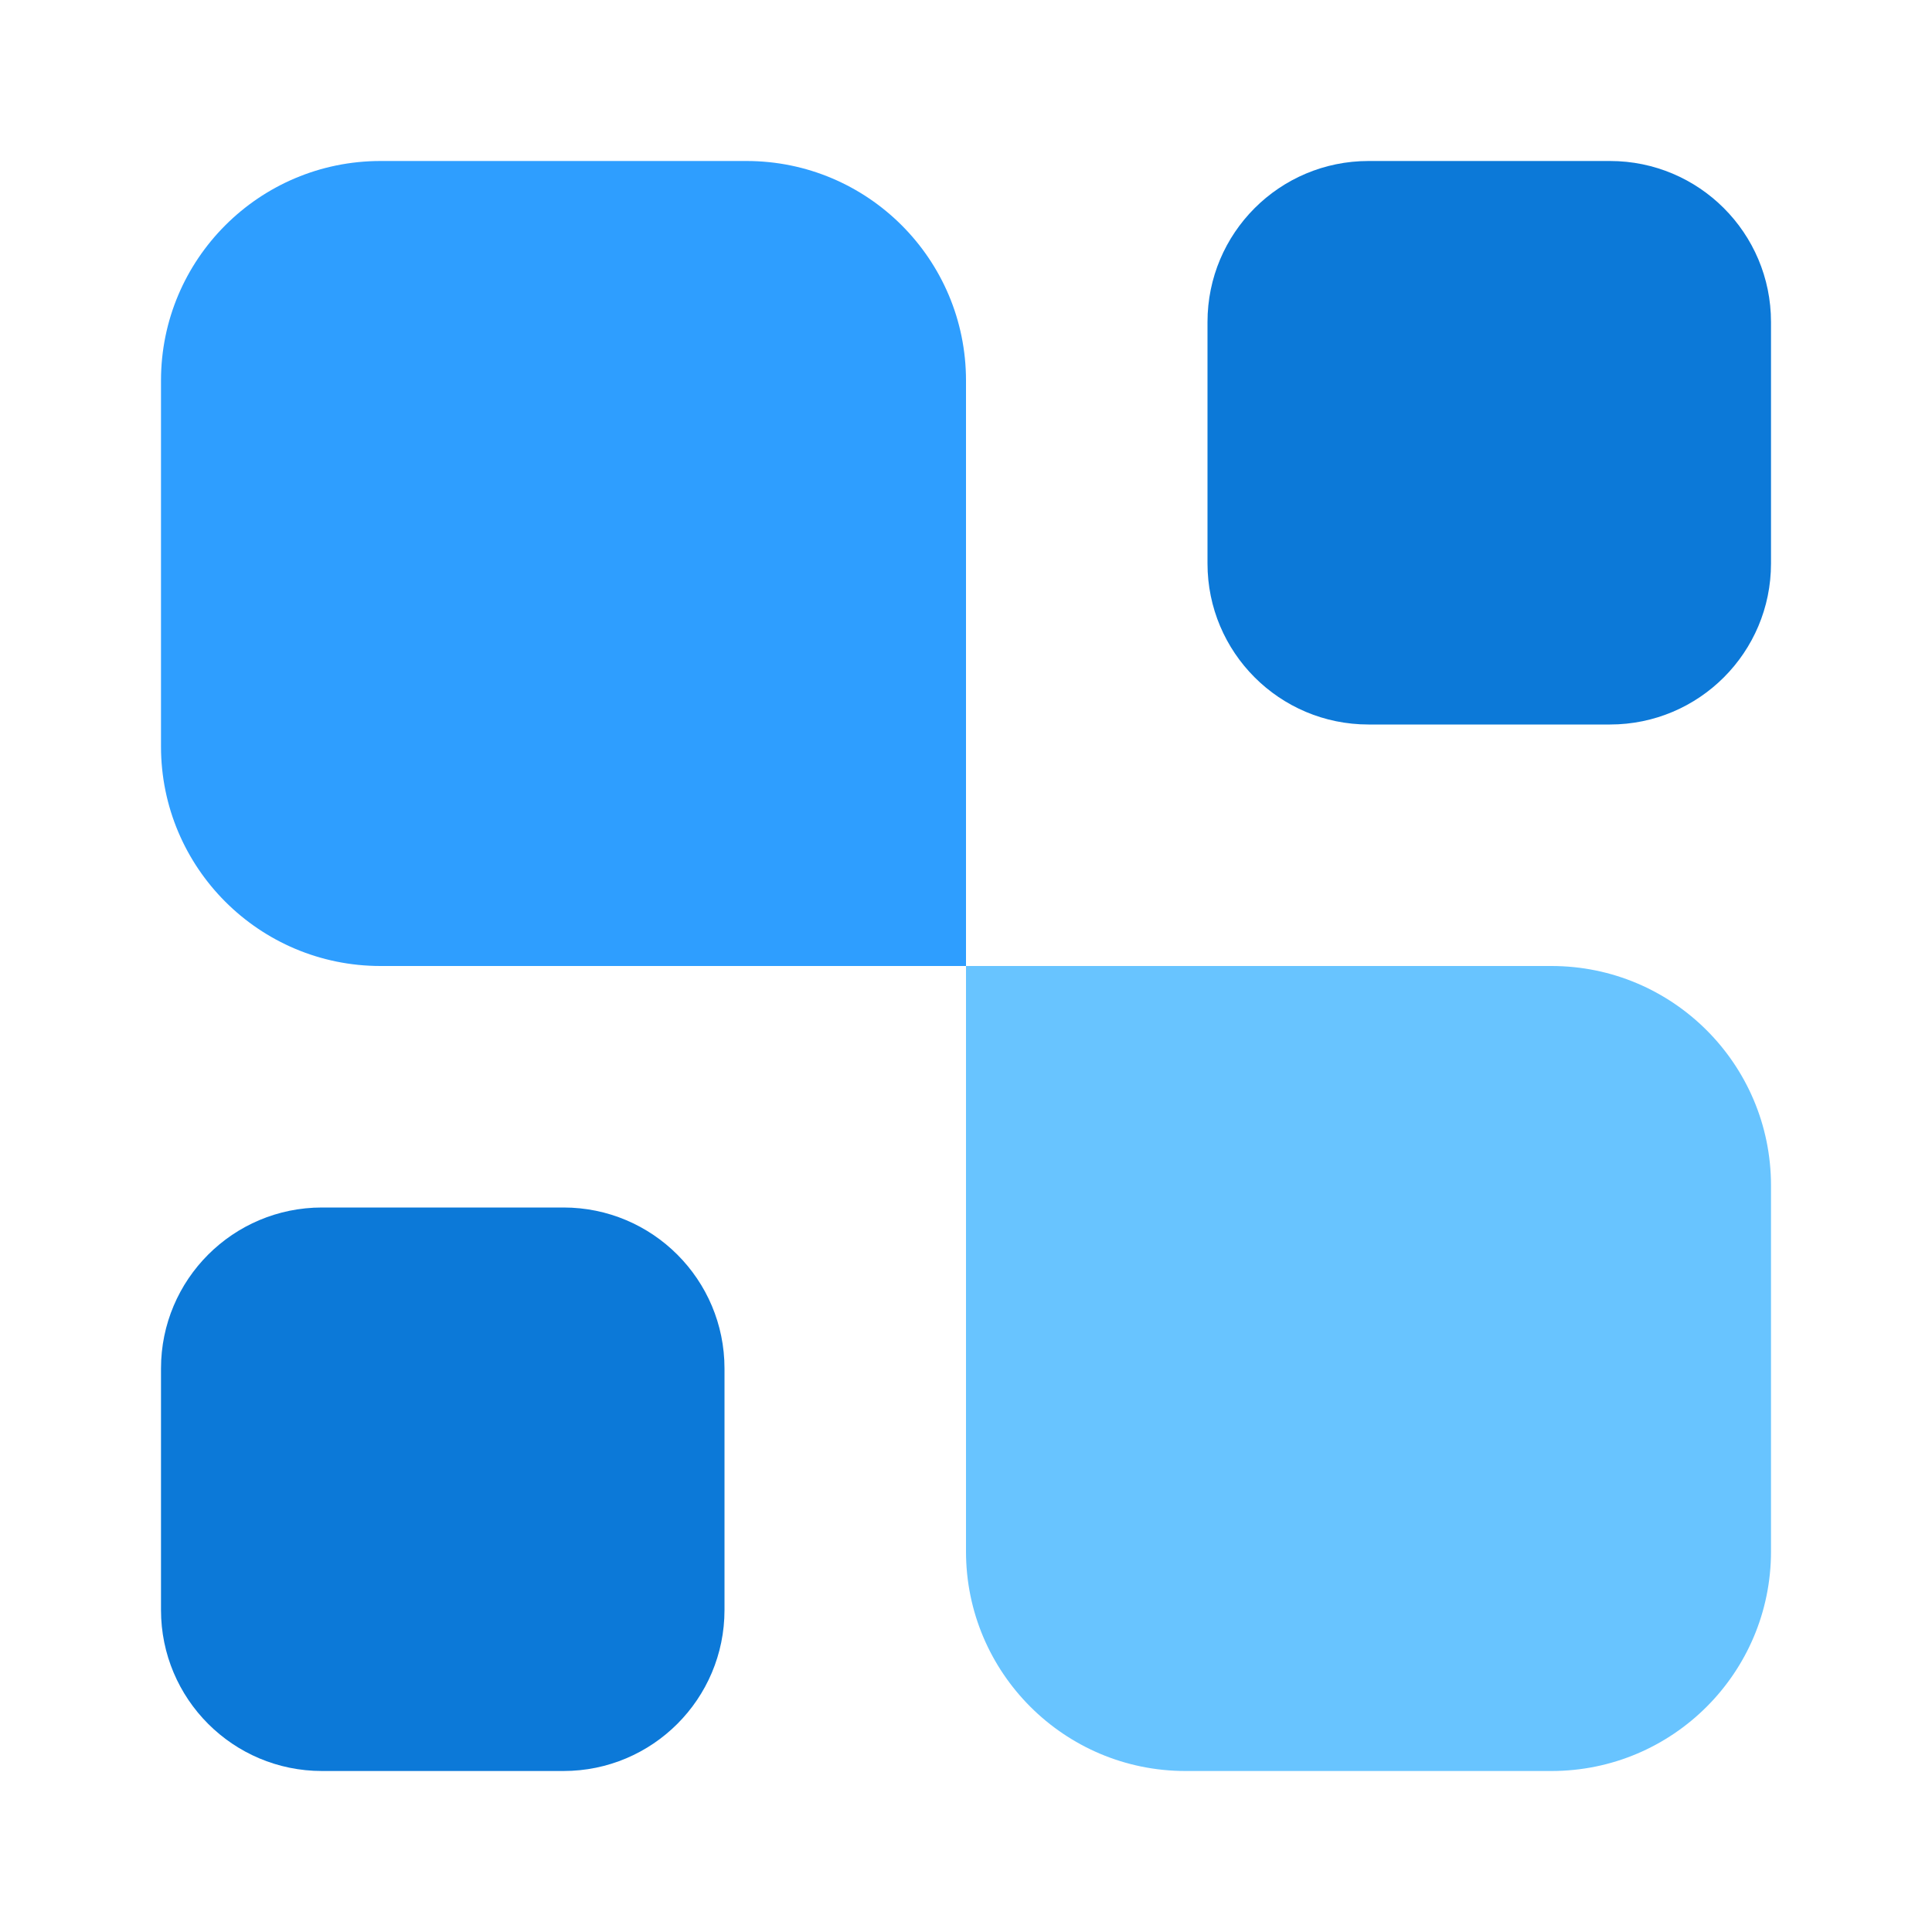
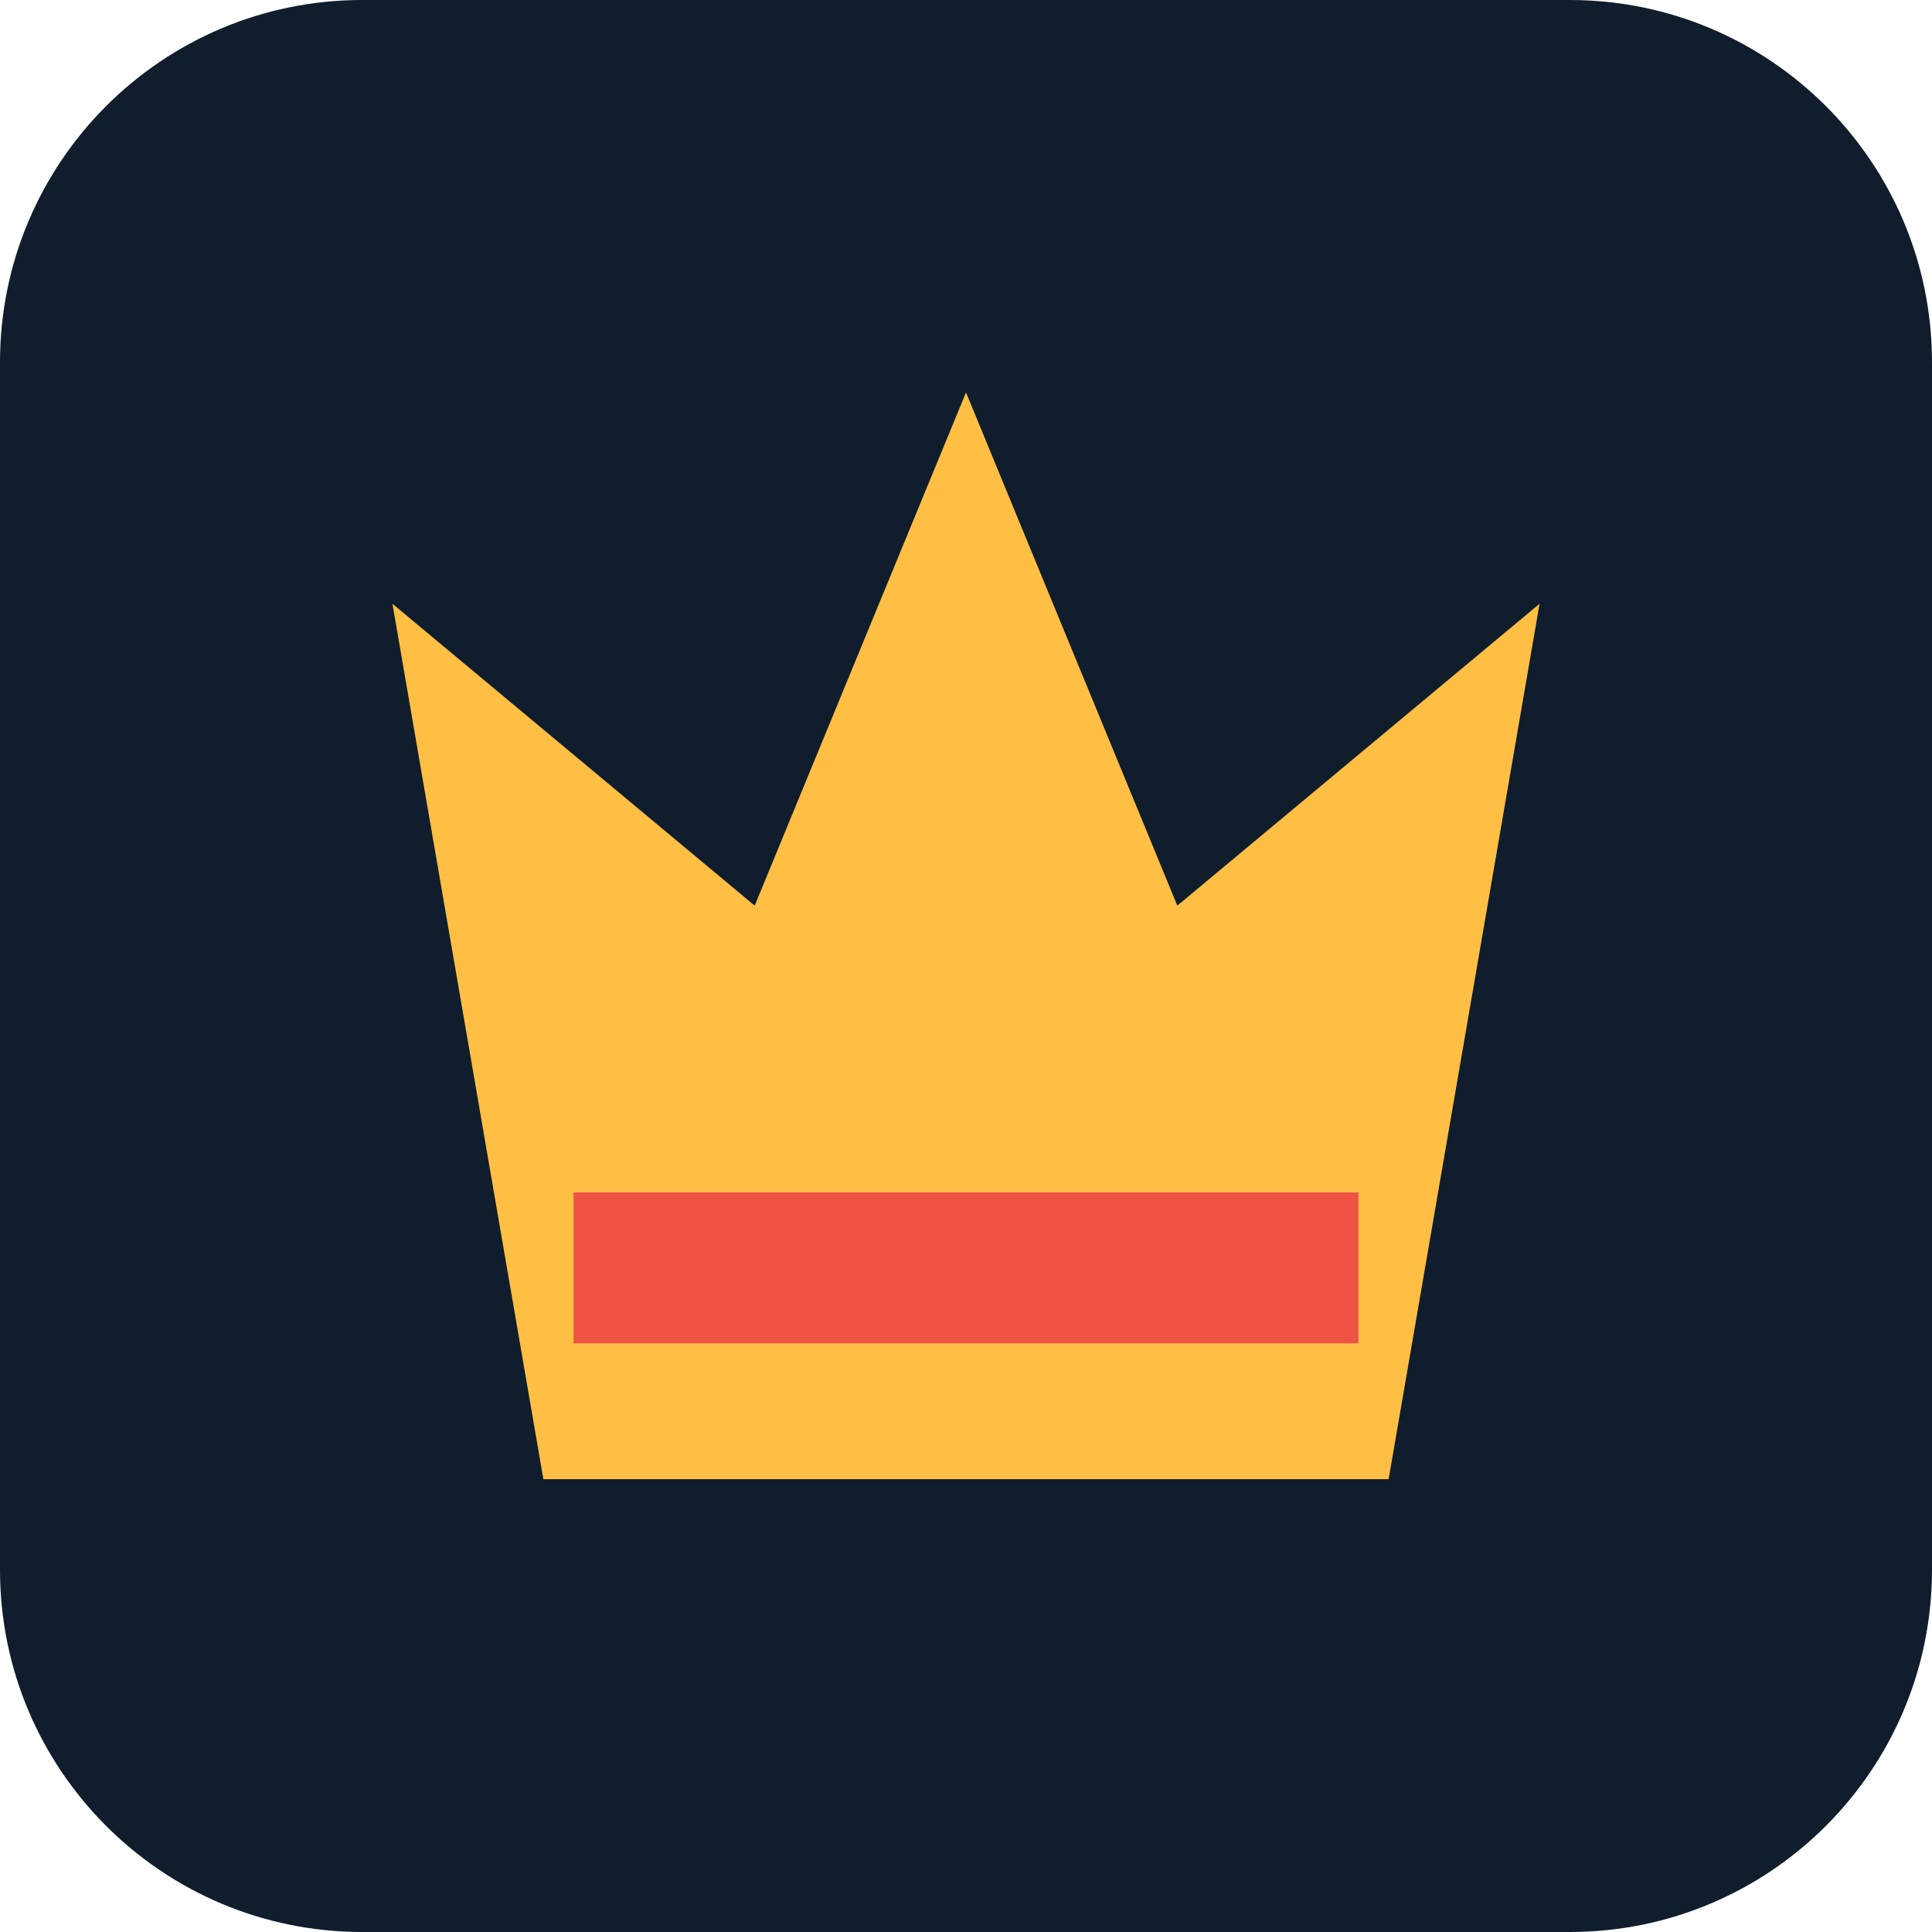
- <svg xmlns="http://www.w3.org/2000/svg" width="24" height="24" viewBox="0 0 24 24" fill="none">
-   <path d="M22 19.273C22 20.779 20.779 22 19.273 22H14.727C13.221 22 12 20.779 12 19.273V12H19.273C20.779 12 22 13.221 22 14.727V19.273Z" fill="#68C4FF" />
-   <path d="M20 2C21.105 2 22 2.895 22 4V7C22 8.105 21.105 9 20 9H17C15.895 9 15 8.105 15 7V4C15 2.895 15.895 2 17 2H20Z" fill="#0C79D8" />
-   <path d="M7 15C8.105 15 9 15.895 9 17V20C9 21.105 8.105 22 7 22H4C2.895 22 2 21.105 2 20V17C2 15.895 2.895 15 4 15H7Z" fill="#0C79D8" />
-   <path d="M12 12H4.727C3.221 12 2 10.779 2 9.273V4.727C2 3.221 3.221 2 4.727 2H9.273C10.779 2 12 3.221 12 4.727V12Z" fill="#2E9EFF" />
+ <svg xmlns="http://www.w3.org/2000/svg" viewBox="0 0 64 64">
+   <rect width="64" height="64" rx="12" fill="#101d2d" />
+   <path d="M13 20l12 10 7-17 7 17 12-10-5 29H18z" fill="#ffbf44" />
+   <path d="M19 42h26" stroke="#ef5343" stroke-width="5" />
</svg>
